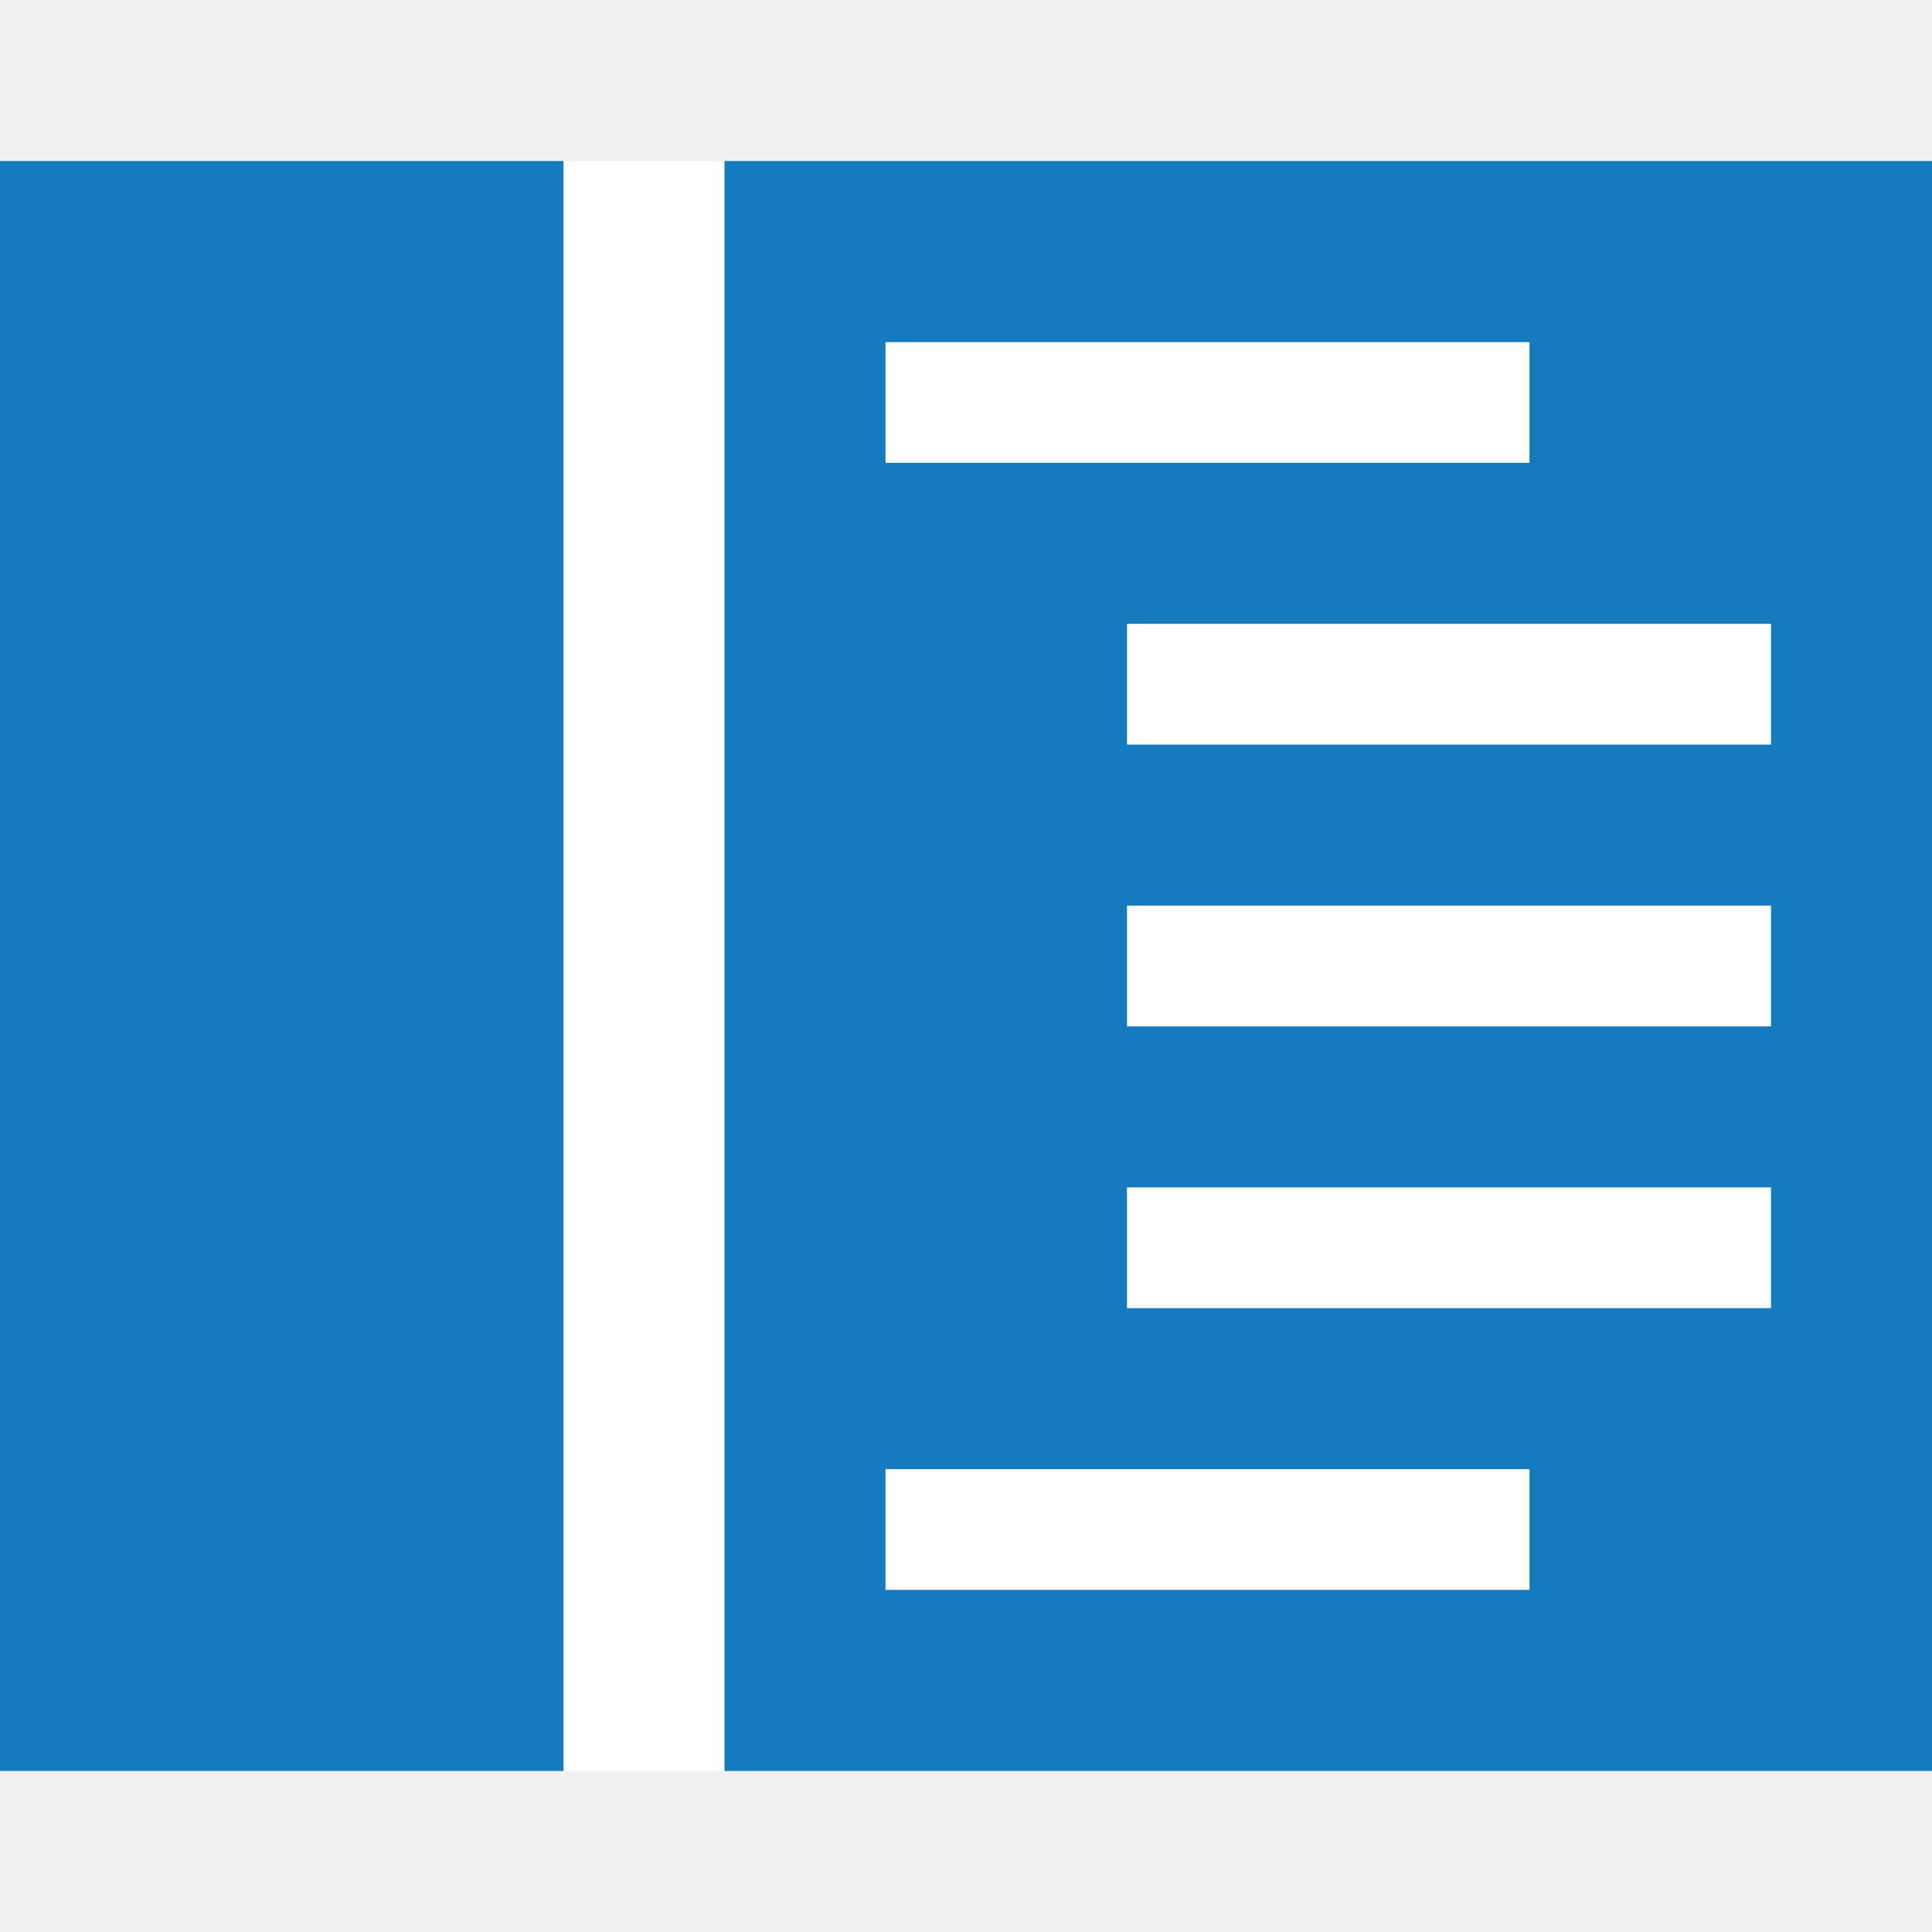
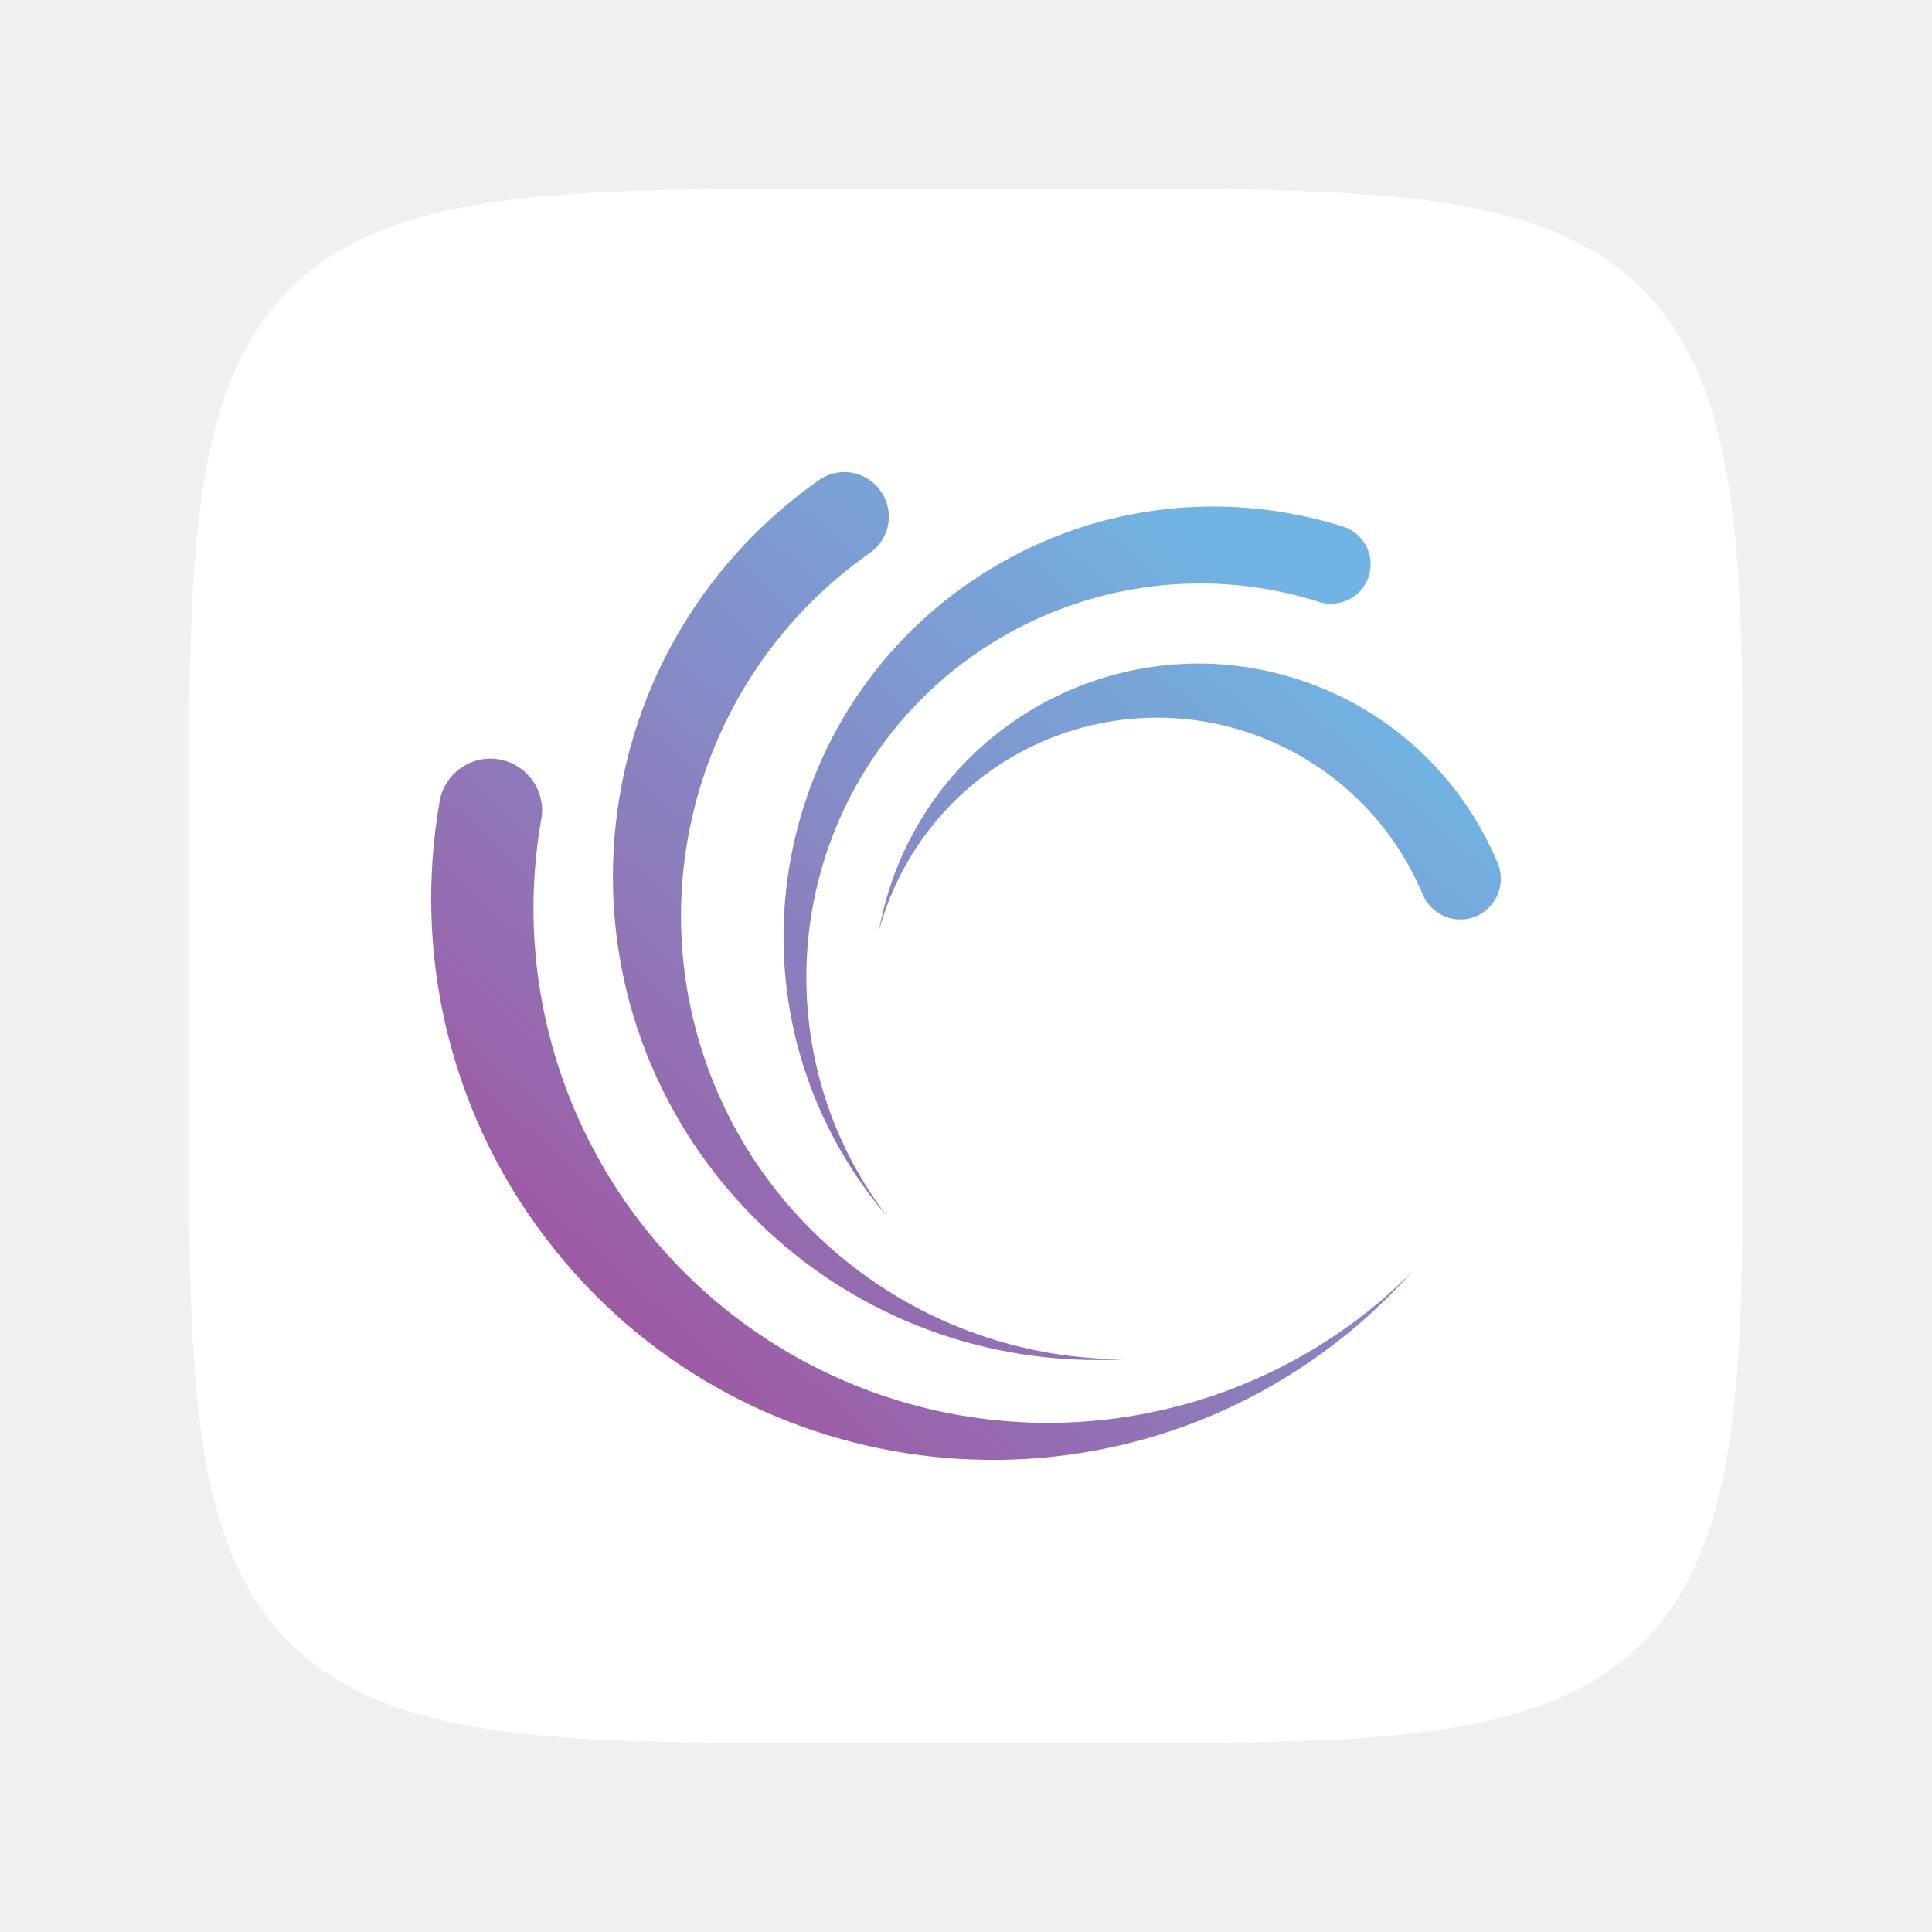
- <svg xmlns="http://www.w3.org/2000/svg" id="Layer_1" viewBox="0 0 1024 1024">
-   <style>.st0{fill:#f6f6f6;fill-opacity:0}.st1{fill:#fff}.st2{fill:#167abf}</style>
-   <path class="st0" d="M1024 1024H0V0h1024v1024z" />
-   <path class="st1" d="M1024 85.333v853.333H0V85.333h1024z" />
-   <path class="st2" d="M0 85.333h298.667v853.333H0V85.333zm1024 0v853.333H384V85.333h640zm-554.667 160h341.333v-64H469.333v64zm341.334 533.334H469.333v64h341.333l.001-64zm128-149.334H597.333v64h341.333l.001-64zm0-149.333H597.333v64h341.333l.001-64zm0-149.333H597.333v64h341.333l.001-64z" />
+ <svg xmlns="http://www.w3.org/2000/svg" viewBox="0 0 1024 1024">
+   <defs>
+     <clipPath id="apple-icon-color-on-white">
+       <path d="M924.000,512.000 L923.915,616.049 L923.661,649.265 L923.237,673.379 L922.644,692.973 L921.879,709.747 L920.944,724.547 L919.837,737.863 L918.556,750.010 L917.102,761.199 L915.472,771.586 L913.666,781.283 L911.681,790.377 L909.516,798.937 L907.167,807.017 L904.634,814.661 L901.913,821.906 L899.002,828.782 L895.896,835.315 L892.592,841.527 L889.086,847.436 L885.373,853.059 L881.448,858.408 L877.305,863.498 L872.937,868.338 L868.338,872.937 L863.498,877.305 L858.408,881.448 L853.059,885.373 L847.436,889.086 L841.527,892.592 L835.315,895.896 L828.782,899.002 L821.906,901.913 L814.661,904.634 L807.017,907.167 L798.937,909.516 L790.377,911.681 L781.283,913.666 L771.586,915.472 L761.199,917.102 L750.010,918.556 L737.863,919.837 L724.547,920.944 L709.747,921.879 L692.973,922.644 L673.379,923.237 L649.265,923.661 L616.049,923.915 L512.000,924.000 L407.951,923.915 L374.735,923.661 L350.621,923.237 L331.027,922.644 L314.253,921.879 L299.453,920.944 L286.137,919.837 L273.990,918.556 L262.801,917.102 L252.414,915.472 L242.717,913.666 L233.623,911.681 L225.063,909.516 L216.983,907.167 L209.339,904.634 L202.094,901.913 L195.218,899.002 L188.685,895.896 L182.473,892.592 L176.564,889.086 L170.941,885.373 L165.592,881.448 L160.502,877.305 L155.662,872.937 L151.063,868.338 L146.695,863.498 L142.552,858.408 L138.627,853.059 L134.914,847.436 L131.408,841.527 L128.104,835.315 L124.998,828.782 L122.087,821.906 L119.366,814.661 L116.833,807.017 L114.484,798.937 L112.319,790.377 L110.334,781.283 L108.528,771.586 L106.898,761.199 L105.444,750.010 L104.163,737.863 L103.056,724.547 L102.121,709.747 L101.356,692.973 L100.763,673.379 L100.339,649.265 L100.085,616.049 L100.000,512.000 L100.085,407.951 L100.339,374.735 L100.763,350.621 L101.356,331.027 L102.121,314.253 L103.056,299.453 L104.163,286.137 L105.444,273.990 L106.898,262.801 L108.528,252.414 L110.334,242.717 L112.319,233.623 L114.484,225.063 L116.833,216.983 L119.366,209.339 L122.087,202.094 L124.998,195.218 L128.104,188.685 L131.408,182.473 L134.914,176.564 L138.627,170.941 L142.552,165.592 L146.695,160.502 L151.063,155.662 L155.662,151.063 L160.502,146.695 L165.592,142.552 L170.941,138.627 L176.564,134.914 L182.473,131.408 L188.685,128.104 L195.218,124.998 L202.094,122.087 L209.339,119.366 L216.983,116.833 L225.063,114.484 L233.623,112.319 L242.717,110.334 L252.414,108.528 L262.801,106.898 L273.990,105.444 L286.137,104.163 L299.453,103.056 L314.253,102.121 L331.027,101.356 L350.621,100.763 L374.735,100.339 L407.951,100.085 L512.000,100.000 L616.049,100.085 L649.265,100.339 L673.379,100.763 L692.973,101.356 L709.747,102.121 L724.547,103.056 L737.863,104.163 L750.010,105.444 L761.199,106.898 L771.586,108.528 L781.283,110.334 L790.377,112.319 L798.937,114.484 L807.017,116.833 L814.661,119.366 L821.906,122.087 L828.782,124.998 L835.315,128.104 L841.527,131.408 L847.436,134.914 L853.059,138.627 L858.408,142.552 L863.498,146.695 L868.338,151.063 L872.937,155.662 L877.305,160.502 L881.448,165.592 L885.373,170.941 L889.086,176.564 L892.592,182.473 L895.896,188.685 L899.002,195.218 L901.913,202.094 L904.634,209.339 L907.167,216.983 L909.516,225.063 L911.681,233.623 L913.666,242.717 L915.472,252.414 L917.102,262.801 L918.556,273.990 L919.837,286.137 L920.944,299.453 L921.879,314.253 L922.644,331.027 L923.237,350.621 L923.661,374.735 L923.915,407.951 Z" />
+     </clipPath>
+   </defs>
+   <g clip-path="url(#apple-icon-color-on-white)">
+     <rect width="1024" height="1024" fill="#ffffff" />
+     <svg x="228.544" y="250.234" width="566.912" height="523.533" id="Layer_2" data-name="Layer 2" viewBox="0 0 500.01 461.75">
+       <defs>
+         <clipPath id="clippath">
+           <path d="M126.63,270.54c-27.5-85.99,3.9-179.97,77.59-232.17,6.3-4,10-11,9.7-18.4-.3-7.4-4.6-14.2-11.2-17.6-6.6-3.5-14.5-3.1-20.8.9-51.99,36.2-88.49,93.89-95.69,161.78-13.2,124.18,76.79,235.57,201.07,248.76,12.6,1.3,25,1.6,37.19.9-90.29.2-170.38-58.09-197.87-144.18M208.42,130.96c45.89-65.89,129.08-94.39,205.77-70.59,6.2,2.3,13.2,1.1,18.3-3.1,5.1-4.2,7.5-10.9,6.4-17.4s-5.7-11.9-11.9-14.2c-53.59-17.1-114.08-11.8-165.88,19.8-94.79,57.79-124.78,181.47-66.99,276.26,5.8,9.6,12.4,18.5,19.4,26.7-48.89-63.59-50.99-151.58-5.1-217.47ZM330.3,115.07c57.39-3.8,110.88,29.2,133.18,82.29,2.6,6.3,8.4,10.7,15.1,11.6,6.8.9,13.5-1.9,17.6-7.4.4-.5.8-1.1,1.1-1.6,3.1-5.1,3.6-11.5,1.3-17.1-15.9-38.1-47.09-69.59-88.99-84.49-78.89-28.2-165.68,13-193.87,91.89-2.8,8-5,16-6.4,24.1,15-55.49,63.69-95.39,121.08-99.29h-.1ZM178.12,417.72c-93.19-48.09-144.48-150.88-126.88-254.26,1.9-8.4-.8-17.2-7.2-23.1-6.4-5.9-15.4-7.9-23.6-5.3s-14.5,9.4-16.3,17.8c-13,72.39,4.4,149.68,54.19,211.37,91.09,112.78,256.36,130.28,369.15,39.19,11.4-9.2,21.8-19.2,31.3-29.8-73.99,74.29-187.47,92.09-280.66,44.09Z" style="fill: none;" />
+         </clipPath>
+         <linearGradient id="linear-gradient" x1="401.3" y1="519.09" x2="101.05" y2="181.84" gradientTransform="translate(0 591.47) scale(1 -1)" gradientUnits="userSpaceOnUse">
+           <stop offset="0" stop-color="#71b3e2" />
+           <stop offset="1" stop-color="#9e5aa4" />
+         </linearGradient>
+       </defs>
+       <g id="Layer_1-2" data-name="Layer 1">
+         <g style="clip-path: url(#clippath);">
+           <rect x="-8.75" y="-1.12" width="509.63" height="495.73" style="fill: url(#linear-gradient);" />
+         </g>
+       </g>
+     </svg>
+   </g>
</svg>
